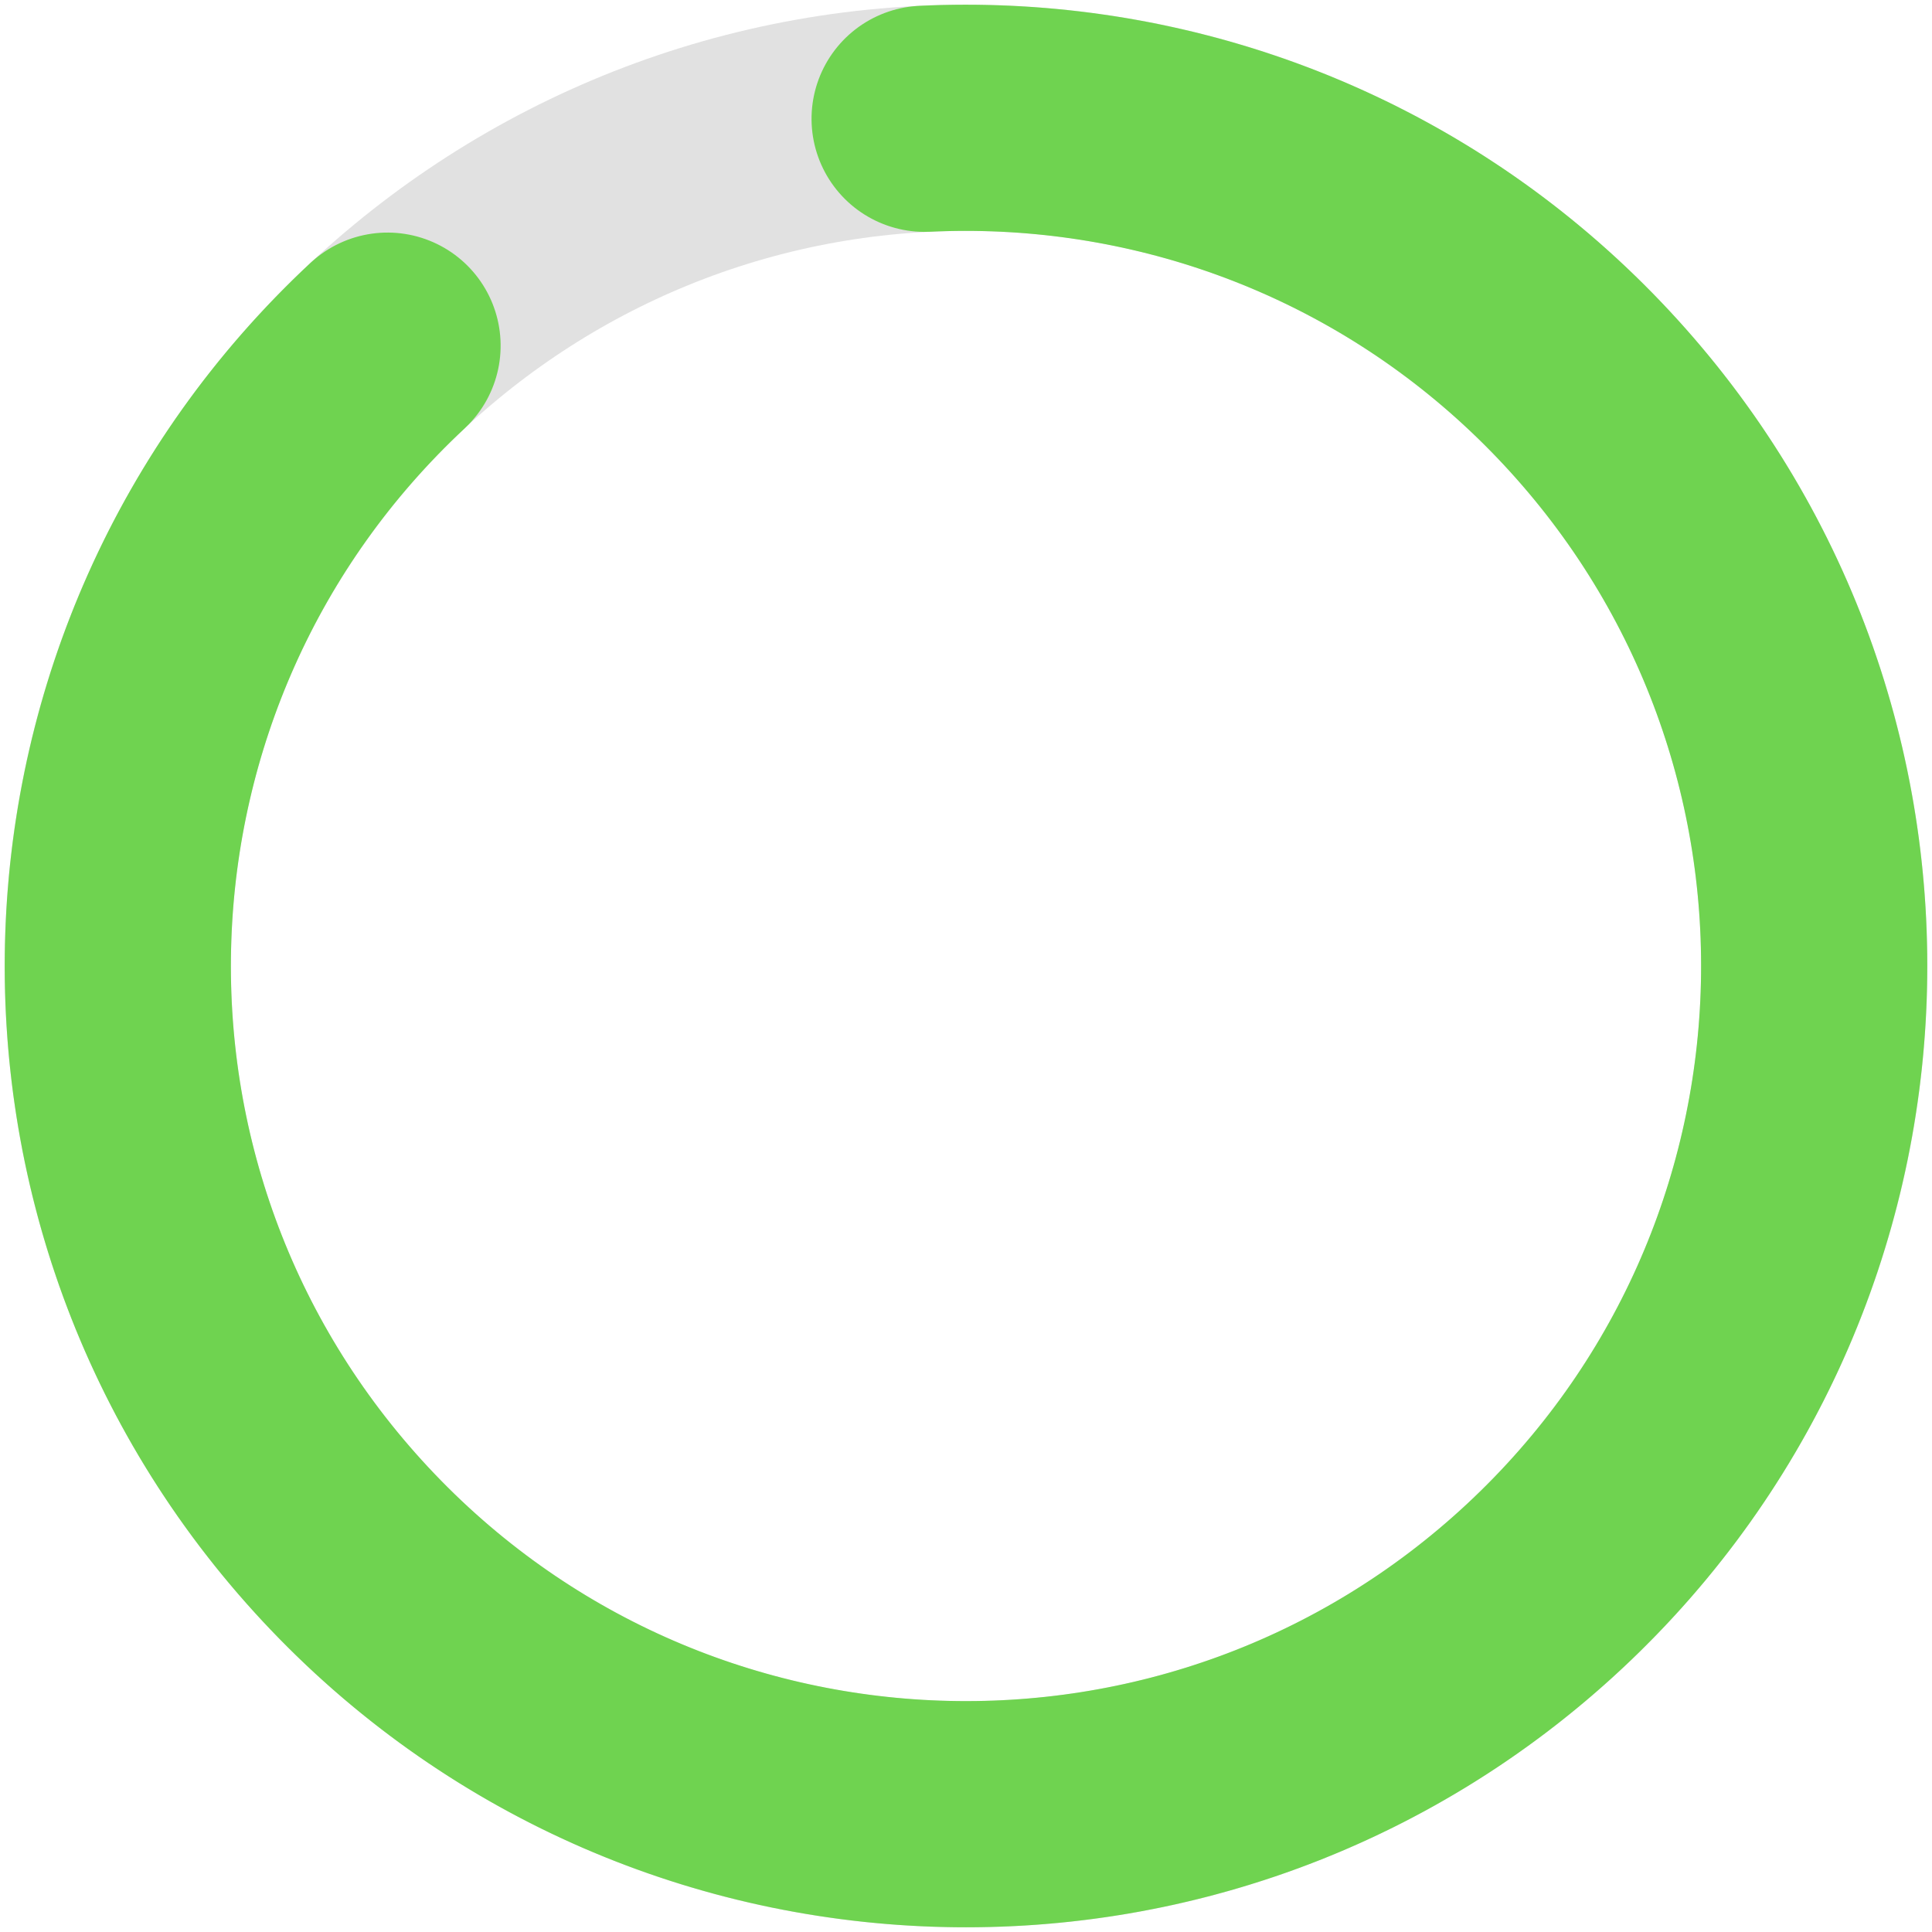
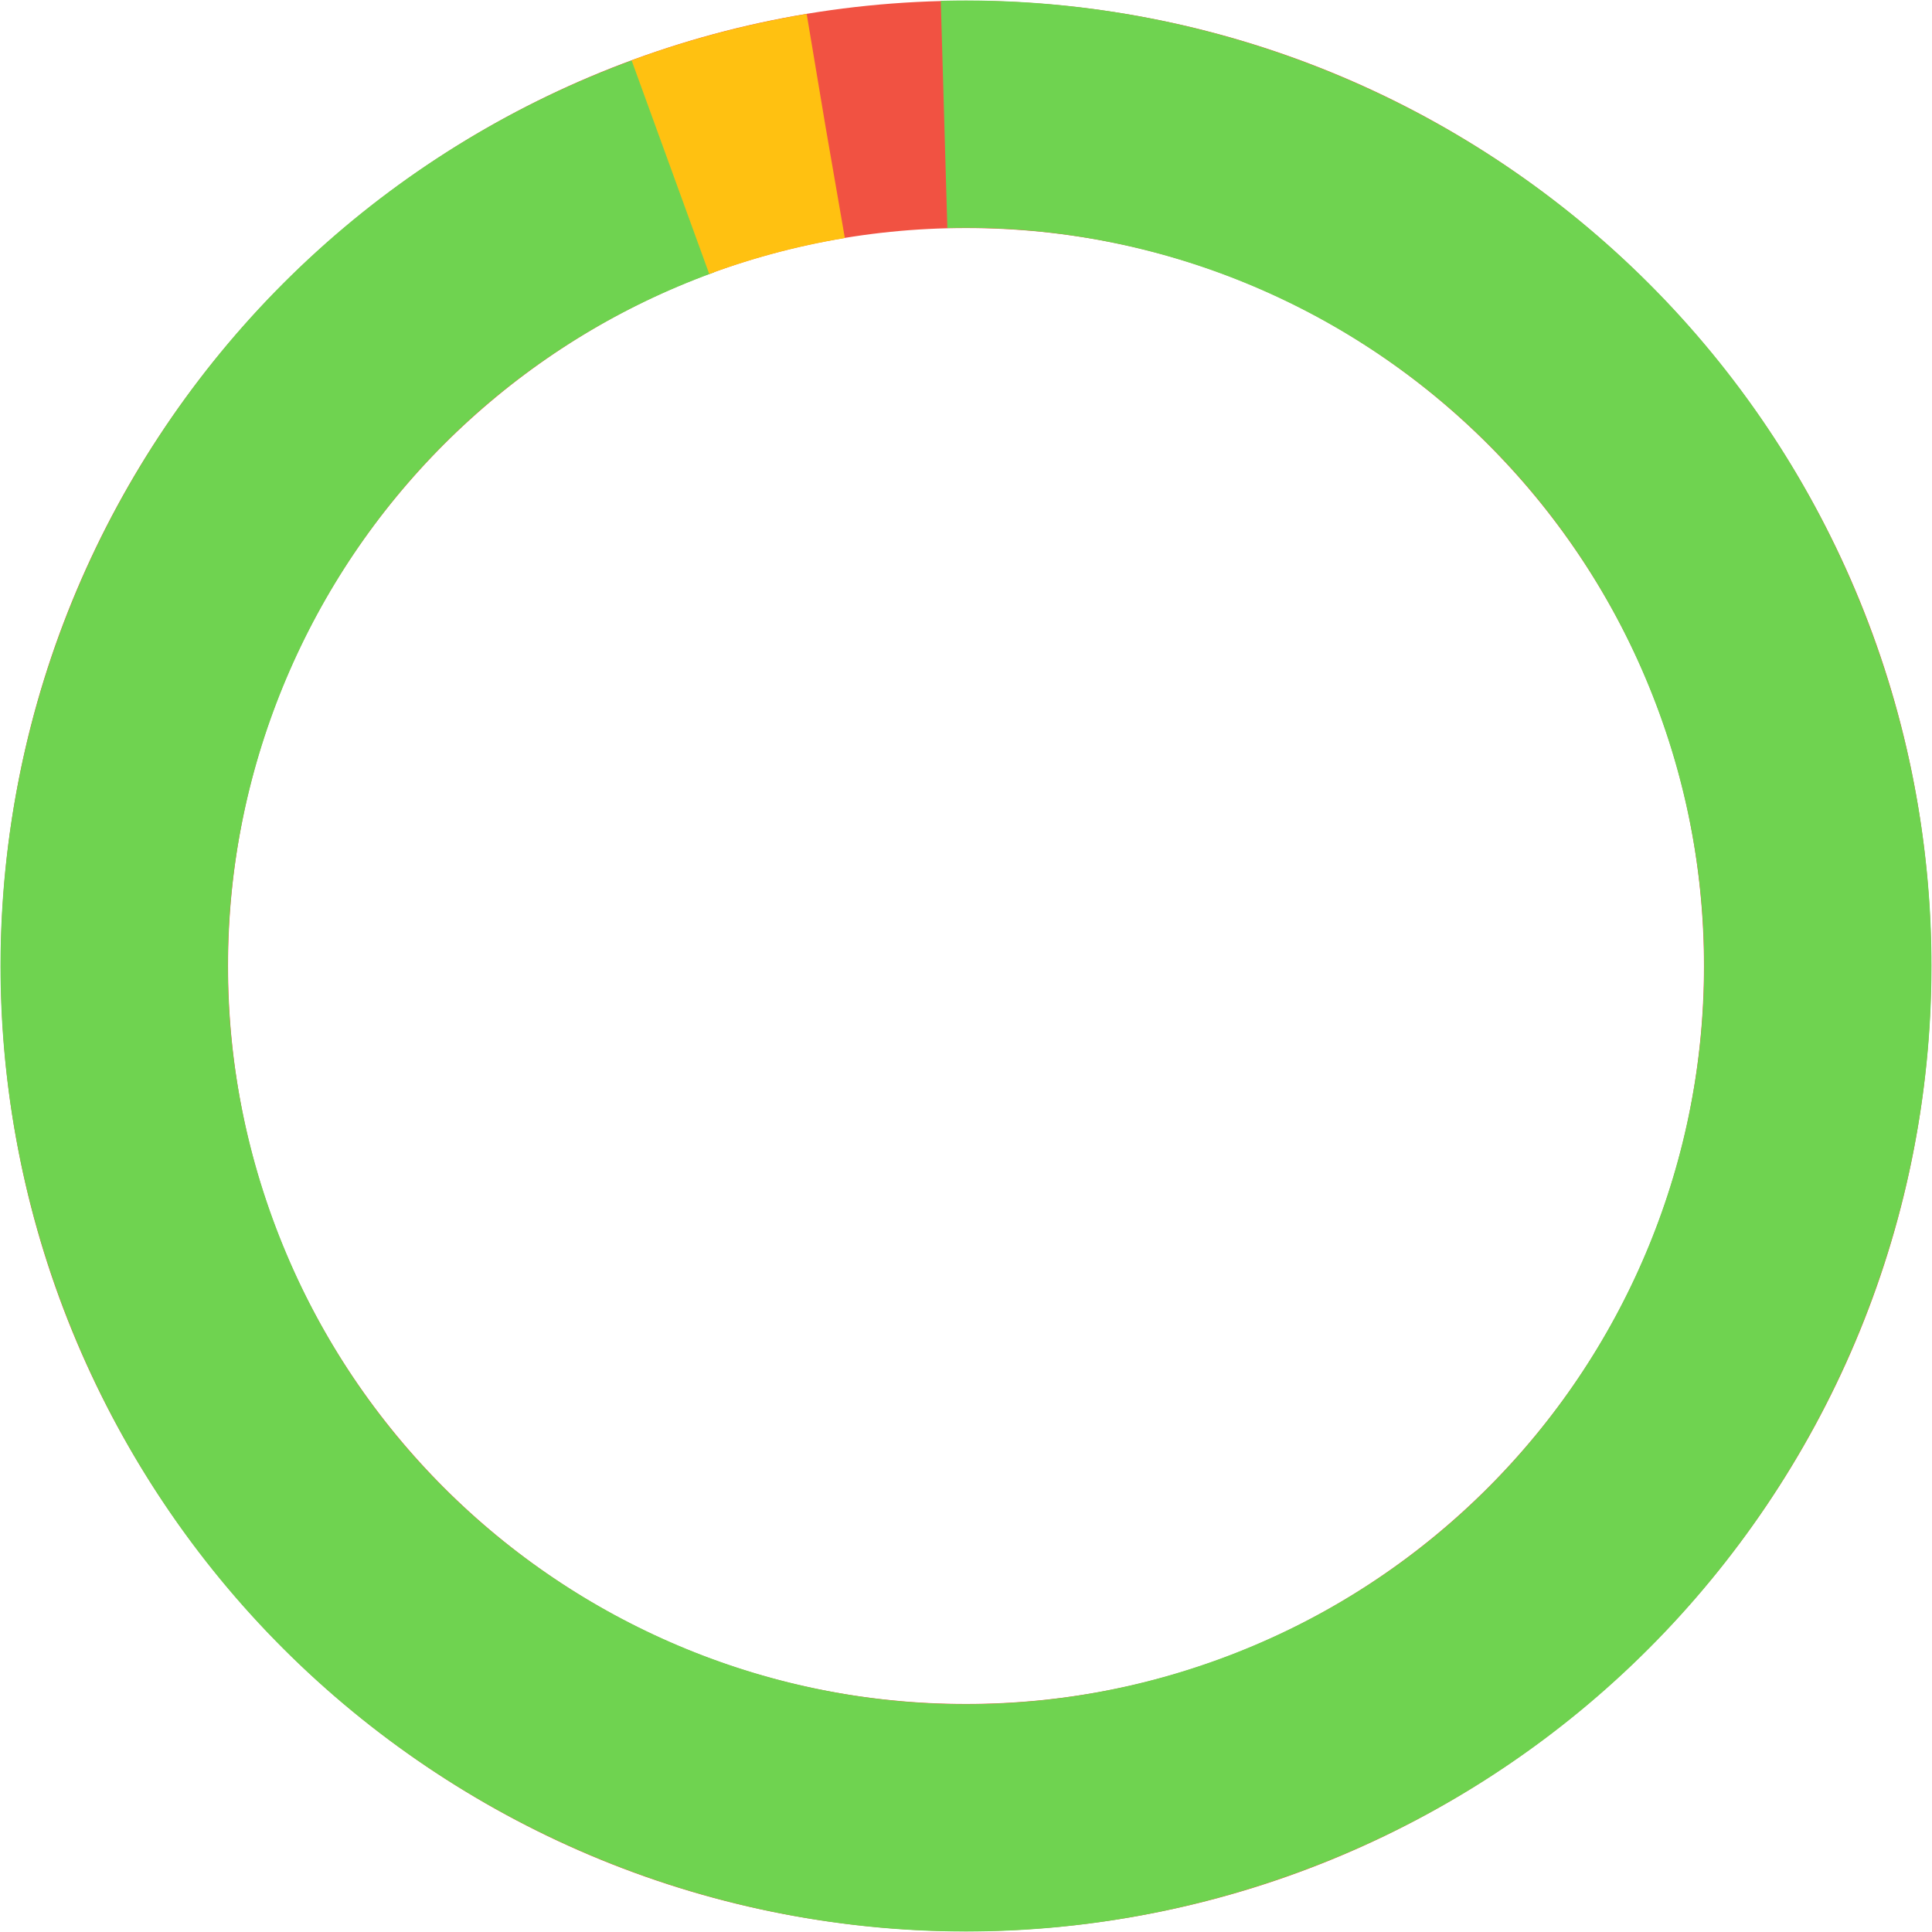
- <svg xmlns="http://www.w3.org/2000/svg" width="205" height="205" viewBox="0 0 205 205">
-   <g fill="none" fill-rule="evenodd" stroke-width="24" transform="translate(-25.5 -25.5)">
-     <circle cx="128" cy="128" r="90" stroke="#E1E1E1" />
-     <path stroke="#6FD350" stroke-dasharray="502.4" stroke-linecap="round" stroke-linejoin="round" d="M128,218 C177.706,218 218,177.706 218,128 C218,78.294 177.706,38 128,38 C78.294,38 38,78.294 38,128 C38,177.706 78.294,218 128,218 Z" transform="rotate(137 128 128)" />
+ <svg xmlns="http://www.w3.org/2000/svg" width="255" height="255" viewBox="0 0 255 255">
+   <g fill="none" fill-rule="evenodd" stroke-width="30" transform="translate(-17.376 -17.376)">
+     <circle cx="144.876" cy="144.876" r="112.403" stroke="#F15242" stroke-linecap="round" />
+     <path stroke="#6FD350" stroke-dasharray="670 706.5" d="M144.876,257.279 C206.954,257.279 257.279,206.954 257.279,144.876 C257.279,82.797 206.954,32.472 144.876,32.472 C82.797,32.472 32.472,82.797 32.472,144.876 C32.472,206.954 82.797,257.279 144.876,257.279 Z" transform="rotate(160 144.876 144.876)" />
+     <path stroke="#FFC111" stroke-dasharray="21.2 706.5" d="M144.876,257.279 C206.954,257.279 257.279,206.954 257.279,144.876 C257.279,82.797 206.954,32.472 144.876,32.472 C82.797,32.472 32.472,82.797 32.472,144.876 C32.472,206.954 82.797,257.279 144.876,257.279 Z" transform="rotate(170.5 144.876 144.876)" />
  </g>
</svg>
